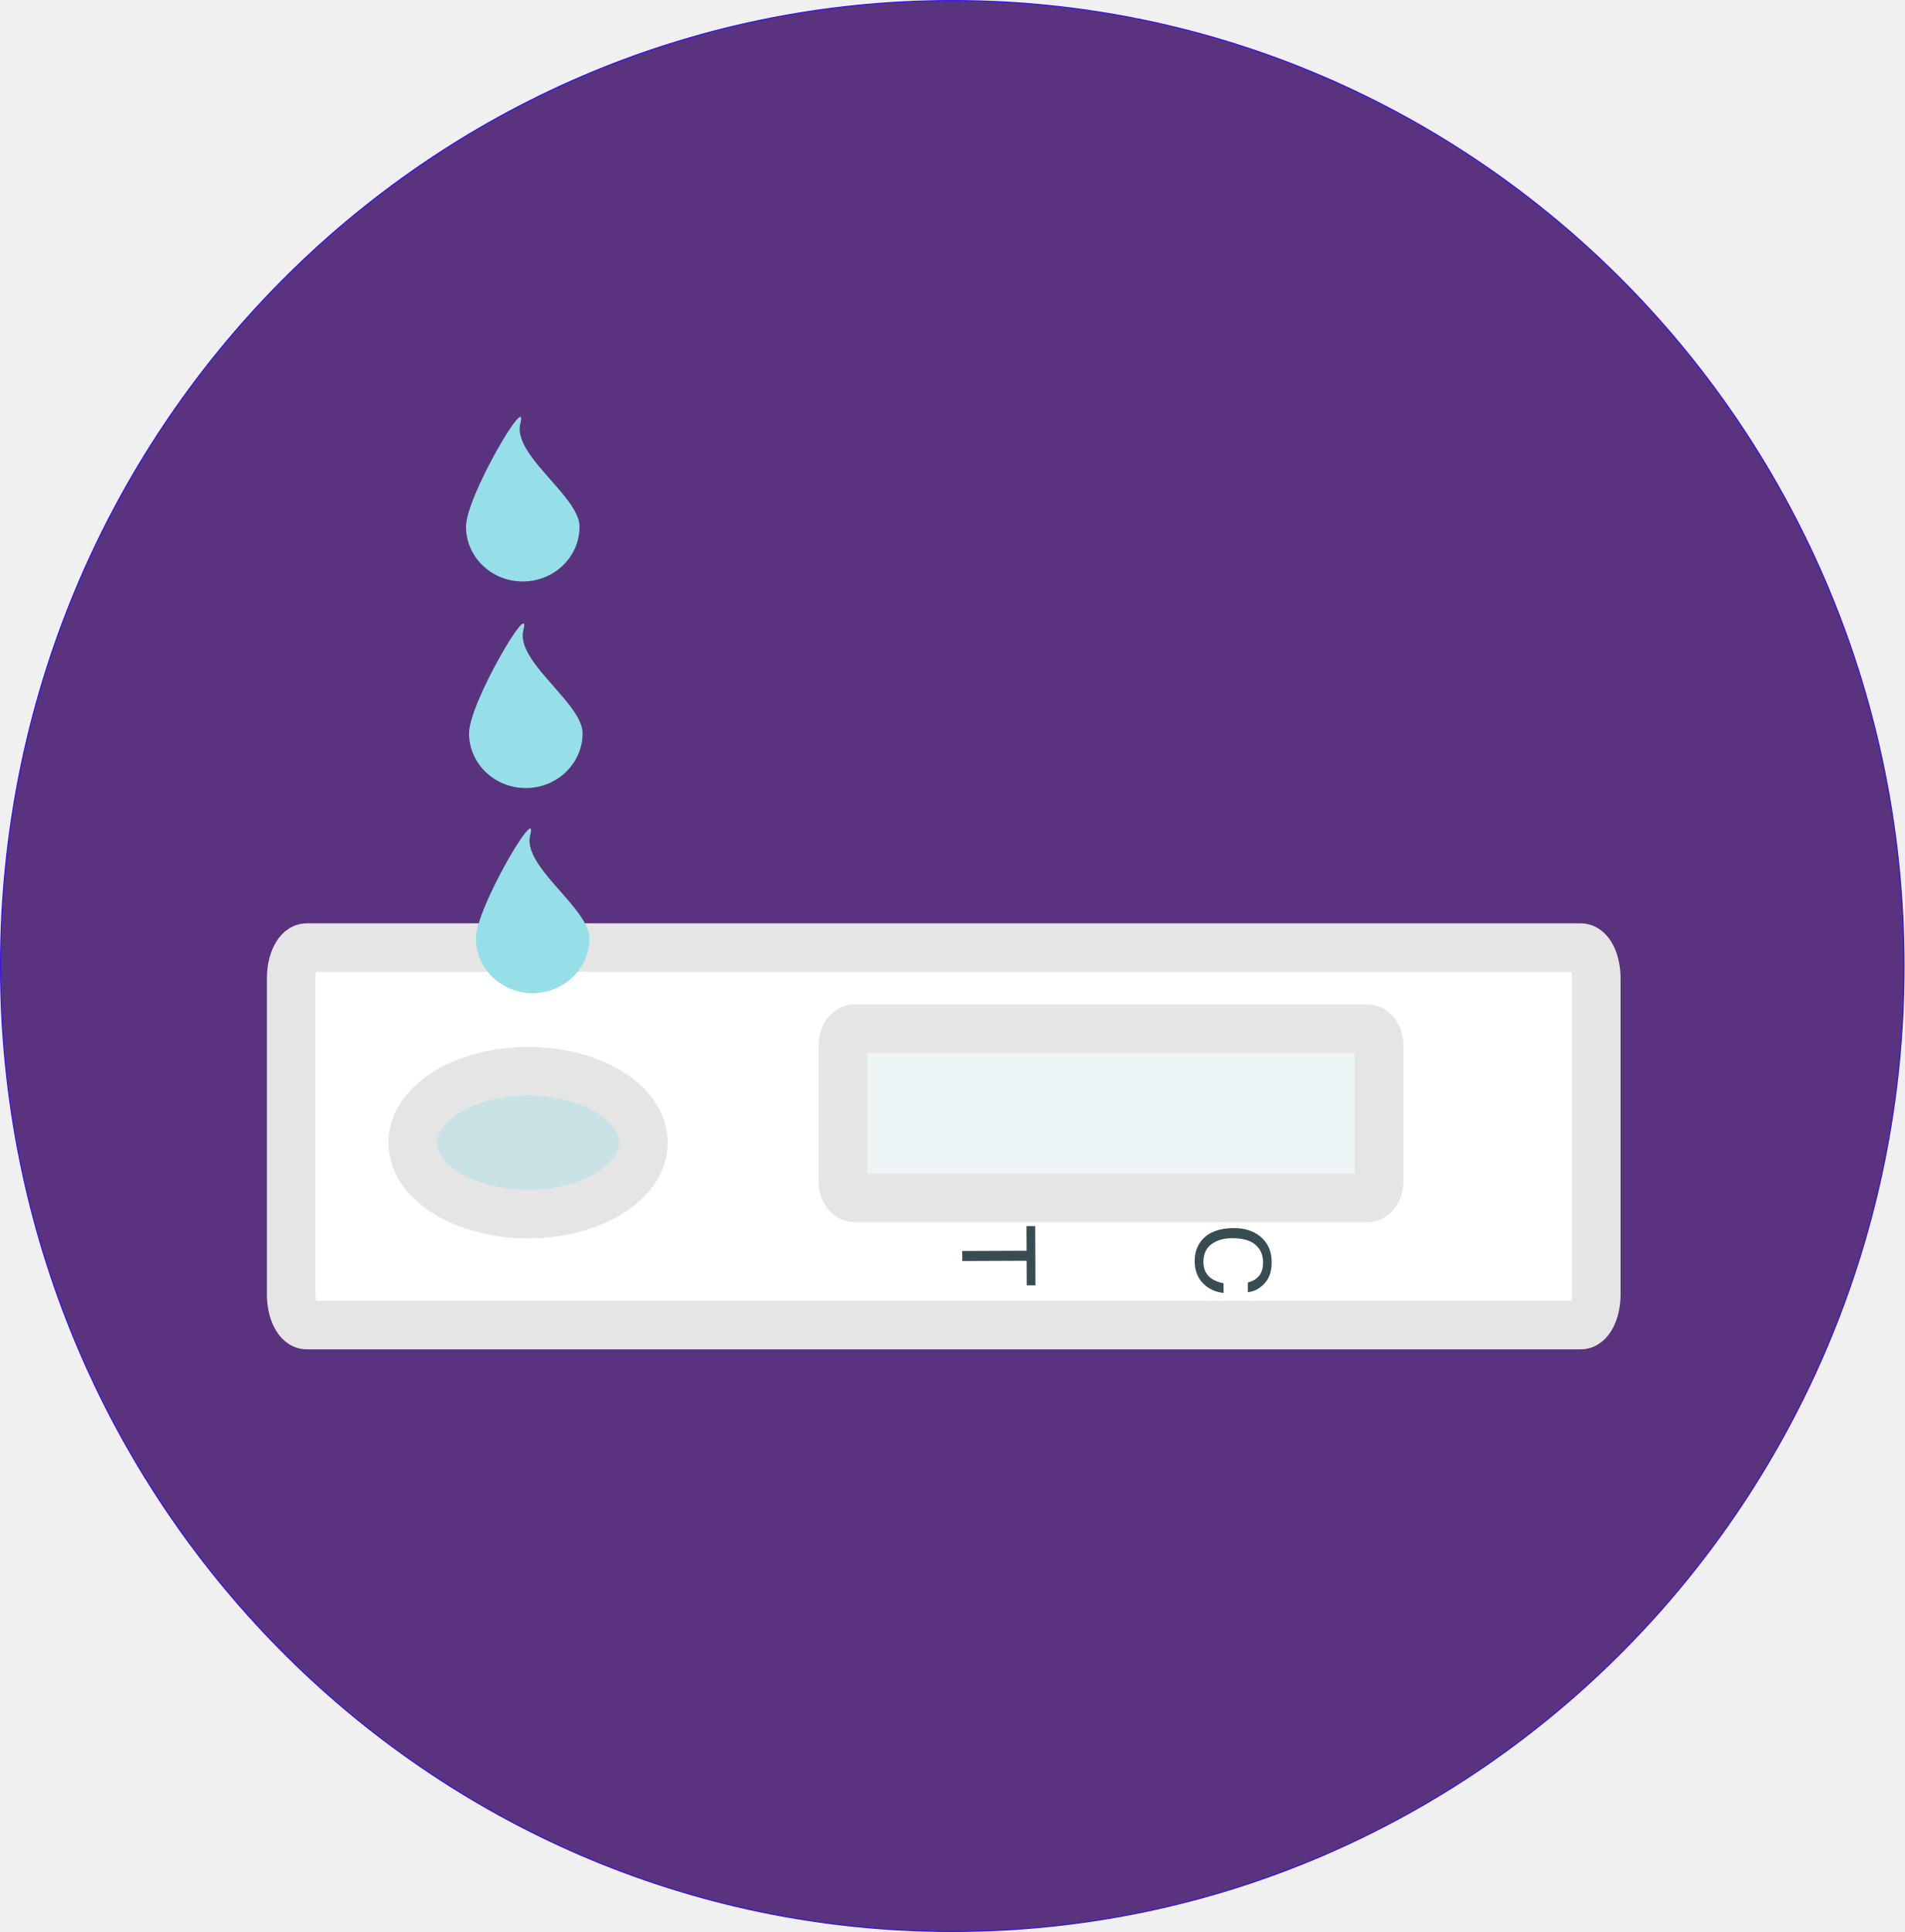
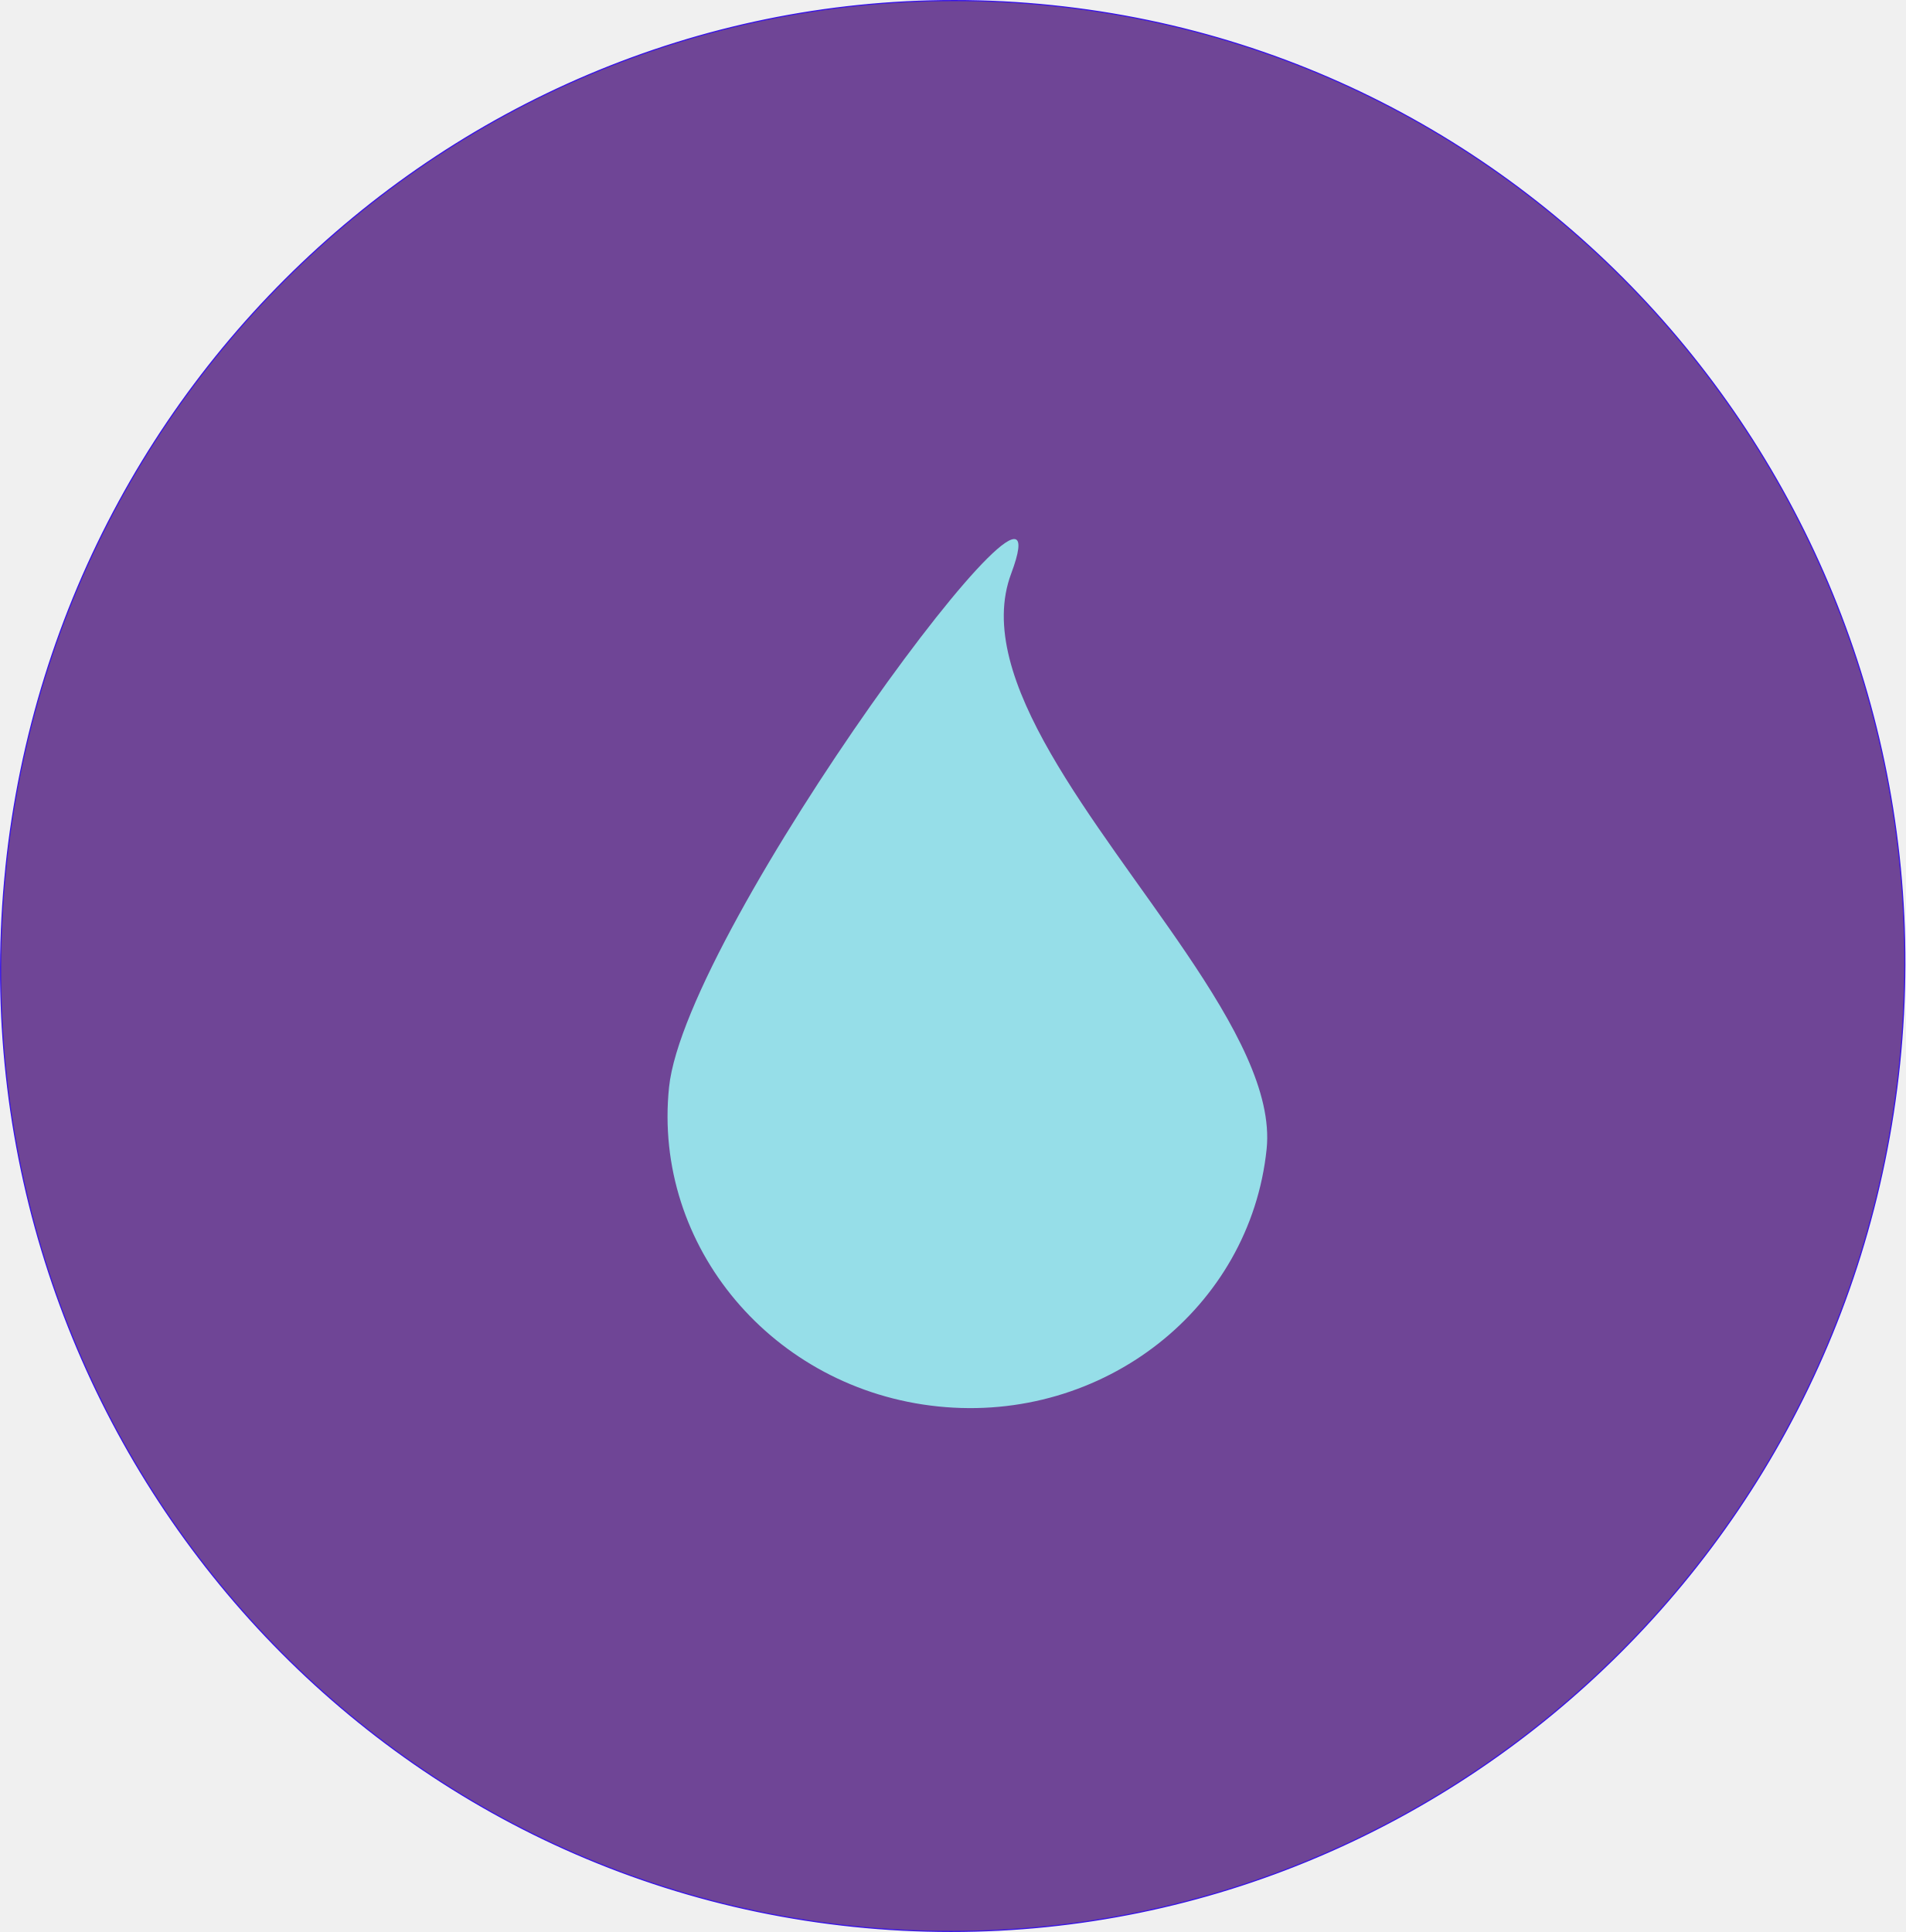
- <svg xmlns="http://www.w3.org/2000/svg" width="71.882mm" height="72.919mm" viewBox="0 0 71.882 72.919" version="1.1" id="svg552">
-   <defs id="defs546" />
-   <g id="layer1" transform="translate(34.76787,9.037907)">
-     <path stroke="#3714e7" stroke-width="0.042" d="m -34.747,27.422 c 0,-20.124 16.082,-36.438 35.92,-36.438 19.838,0 35.92,16.314 35.92,36.438 0,20.124 -16.082,36.438 -35.92,36.438 -19.838,0 -35.92,-16.314 -35.92,-36.438 z" fill="#59337d" stroke-linecap="round" opacity="1" stroke-linejoin="round" id="path2189" style="clip-rule:evenodd;fill-rule:evenodd;stroke-linecap:round;stroke-linejoin:round" />
-     <path stroke="#e5e5e5" stroke-width="1.833" d="m -23.191,26.726 h 48.083 c 0.324,0 0.587,0.519 0.587,1.16 v 11.929 c 0,0.641 -0.263,1.16 -0.587,1.16 h -48.083 c -0.324,0 -0.587,-0.519 -0.587,-1.16 V 27.886 c 0,-0.641 0.263,-1.16 0.587,-1.16 z" fill="#ffffff" stroke-linecap="butt" opacity="1" stroke-linejoin="round" id="path2348" style="clip-rule:evenodd;fill-rule:evenodd;stroke-linecap:round;stroke-linejoin:round" />
-     <path stroke="#e5e5e5" stroke-width="1.833" d="m -19.19,34.089 c 0,-1.489 1.949,-2.696 4.353,-2.696 2.404,0 4.353,1.207 4.353,2.696 0,1.489 -1.949,2.696 -4.353,2.696 -2.404,0 -4.353,-1.207 -4.353,-2.696 z" fill="#c9e2e6" stroke-linecap="butt" opacity="1" stroke-linejoin="round" id="path2350" style="clip-rule:evenodd;fill-rule:evenodd;stroke-linecap:round;stroke-linejoin:round" />
-     <path stroke="#e5e5e5" stroke-width="1.833" d="M -2.509,29.785 H 16.836 c 0.246,0 0.446,0.278 0.446,0.62 v 5.15 c 0,0.343 -0.199,0.62 -0.446,0.62 H -2.509 c -0.246,0 -0.445,-0.278 -0.445,-0.62 V 30.405 c 0,-0.343 0.199,-0.62 0.445,-0.62 z" fill="#edf4f5" stroke-linecap="butt" opacity="1" stroke-linejoin="round" id="path2352" style="clip-rule:evenodd;fill-rule:evenodd;stroke-linecap:round;stroke-linejoin:round" />
-     <g opacity="1" id="g2358" style="clip-rule:evenodd;fill-rule:evenodd;stroke-linecap:round;stroke-linejoin:round" transform="matrix(0.2645833,0,0,0.2645833,-50.97528,-112.4275)">
-       <path d="m 242.654,570.789 c 0.005,1.32 -0.338,2.345 -1.031,3.077 -0.692,0.731 -1.481,1.139 -2.365,1.223 l -0.006,-1.377 c 0.671,-0.159 1.202,-0.472 1.593,-0.94 0.391,-0.467 0.585,-1.122 0.581,-1.964 -0.004,-1.027 -0.368,-1.854 -1.092,-2.483 -0.724,-0.628 -1.831,-0.94 -3.322,-0.933 -1.22,0.005 -2.209,0.294 -2.966,0.867 -0.757,0.573 -1.133,1.425 -1.128,2.555 0.004,1.041 0.407,1.832 1.209,2.373 0.422,0.287 0.976,0.5 1.663,0.639 l 0.006,1.376 c -1.099,-0.118 -2.02,-0.521 -2.766,-1.209 -0.897,-0.824 -1.349,-1.939 -1.355,-3.344 -0.005,-1.211 0.358,-2.229 1.088,-3.056 0.965,-1.087 2.46,-1.635 4.485,-1.643 1.537,-0.006 2.8,0.395 3.787,1.205 1.073,0.876 1.612,2.087 1.619,3.634 z" opacity="1" fill="#384d51" id="path2354" />
-       <path d="m 208.958,574.12 -1.242,0.005 -0.014,-3.512 -9.183,0.037 -0.006,-1.433 9.183,-0.038 -0.015,-3.512 1.242,-0.005 z" opacity="1" fill="#384d51" id="path2356" />
-     </g>
-     <path d="m -16.807,26.376 c 0,-1.142 2.385,-5.174 2.051,-3.895 -0.201,0.772 0.793,1.698 1.52,2.565 0.397,0.473 0.713,0.928 0.713,1.331 0,1.142 -0.959,2.068 -2.142,2.068 -1.183,0 -2.143,-0.926 -2.143,-2.068 z" opacity="1" fill="#96dee8" id="path2374" style="clip-rule:evenodd;fill-rule:evenodd;stroke-width:0.265;stroke-linecap:round;stroke-linejoin:round" />
-     <path d="m -17.065,18.636 c 0,-1.142 2.385,-5.174 2.051,-3.895 -0.201,0.772 0.793,1.698 1.52,2.565 0.397,0.473 0.713,0.928 0.713,1.331 0,1.142 -0.959,2.068 -2.142,2.068 -1.183,0 -2.143,-0.926 -2.143,-2.068 z" opacity="1" fill="#96dee8" id="path2376" style="clip-rule:evenodd;fill-rule:evenodd;stroke-width:0.265;stroke-linecap:round;stroke-linejoin:round" />
-     <path d="m -17.179,10.839 c 0,-1.142 2.385,-5.174 2.051,-3.895 -0.202,0.772 0.793,1.698 1.52,2.565 0.396,0.473 0.713,0.928 0.713,1.331 0,1.142 -0.959,2.068 -2.143,2.068 -1.183,0 -2.142,-0.926 -2.142,-2.068 z" opacity="1" fill="#96dee8" id="path2378" style="clip-rule:evenodd;fill-rule:evenodd;stroke-width:0.265;stroke-linecap:round;stroke-linejoin:round" />
+ <svg xmlns="http://www.w3.org/2000/svg" width="34.167mm" height="34.649mm" viewBox="0 0 34.167 34.649" version="1.1" id="svg2298">
+   <defs id="defs2292" />
+   <g id="layer1" transform="translate(-214.994,-154.2765)">
+     <path stroke="#3714e7" stroke-width="0.02" d="m 215.098,169.849 c 0.982,-9.513 9.379,-16.44 18.757,-15.472 9.377,0.968 16.183,9.464 15.202,18.976 -0.982,9.513 -9.379,16.44 -18.756,15.472 -9.377,-0.968 -16.184,-9.464 -15.202,-18.976 z" fill="#6f4596" stroke-linecap="round" opacity="1" stroke-linejoin="round" id="path860" style="clip-rule:evenodd;fill-rule:evenodd" />
+     <path d="m 226.991,173.776 c 0.295,-2.856 7.299,-12.323 6.135,-9.212 -0.703,1.879 1.546,4.451 3.14,6.806 0.869,1.284 1.544,2.504 1.441,3.512 -0.295,2.856 -2.932,4.924 -5.892,4.618 -2.959,-0.305 -5.119,-2.868 -4.824,-5.724 z" opacity="1" fill="#96dee8" id="path862" style="clip-rule:evenodd;fill-rule:evenodd;stroke-width:0.109;stroke-linecap:round;stroke-linejoin:round" />
  </g>
</svg>
